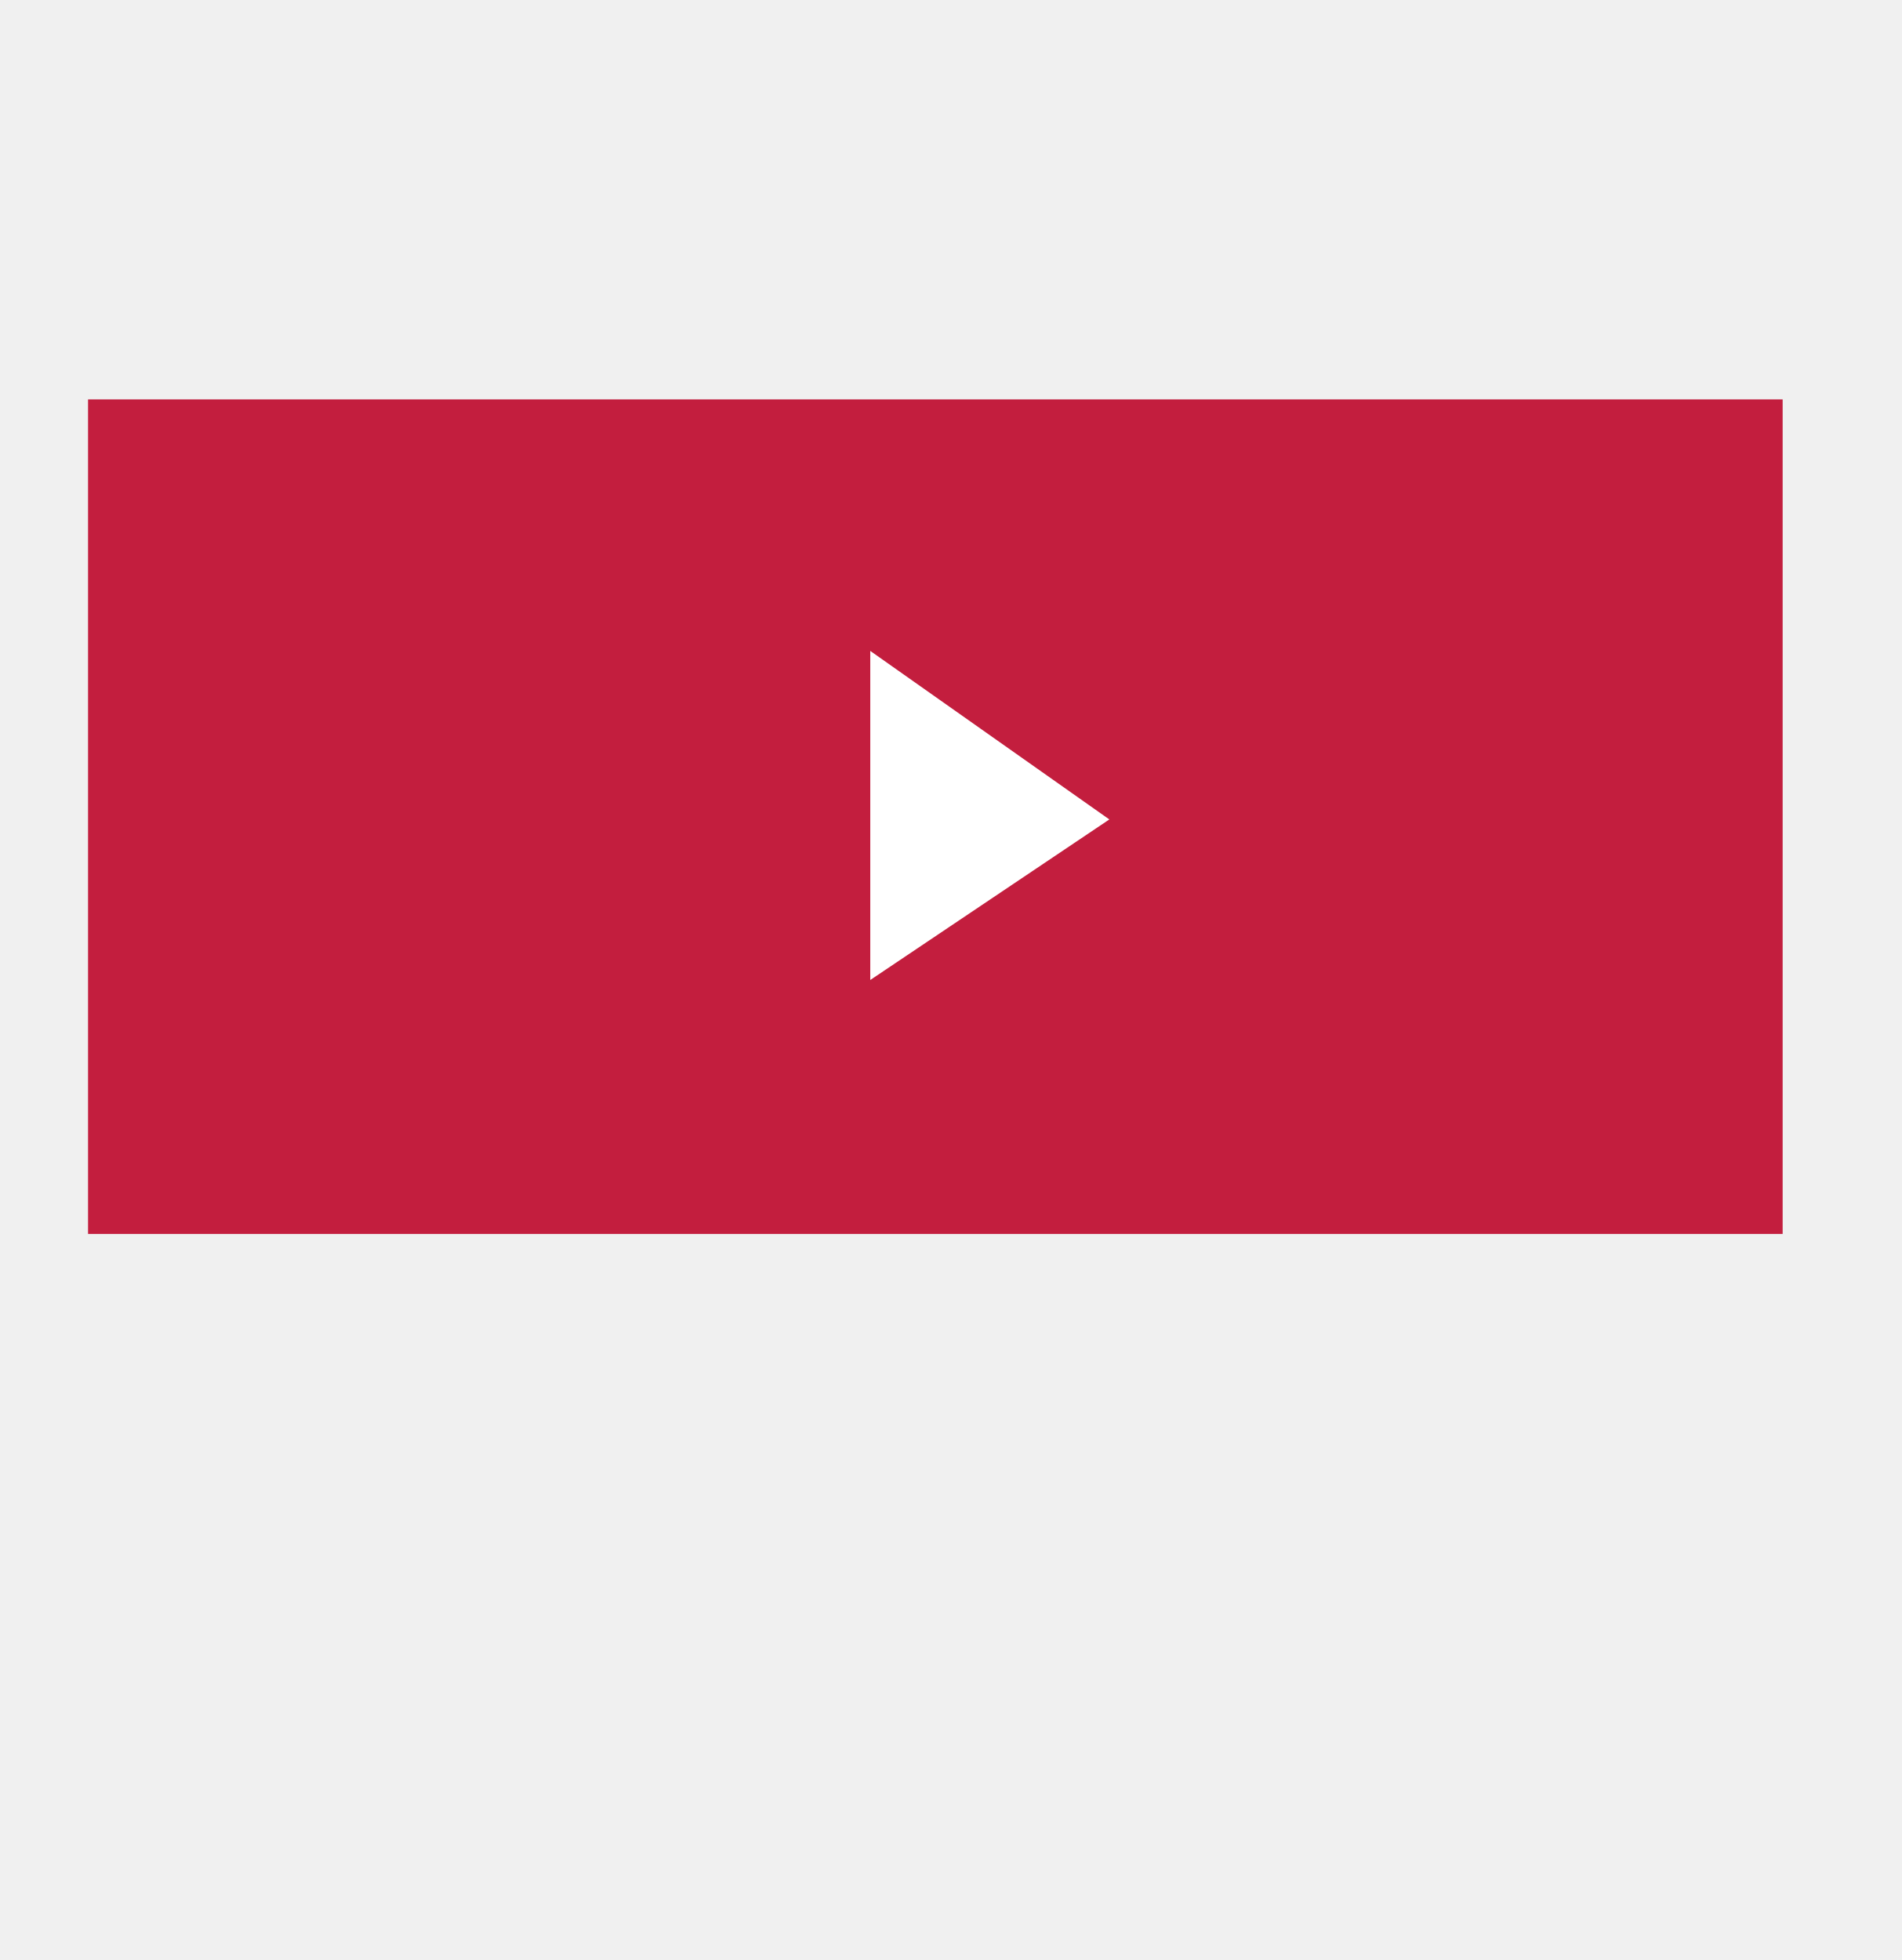
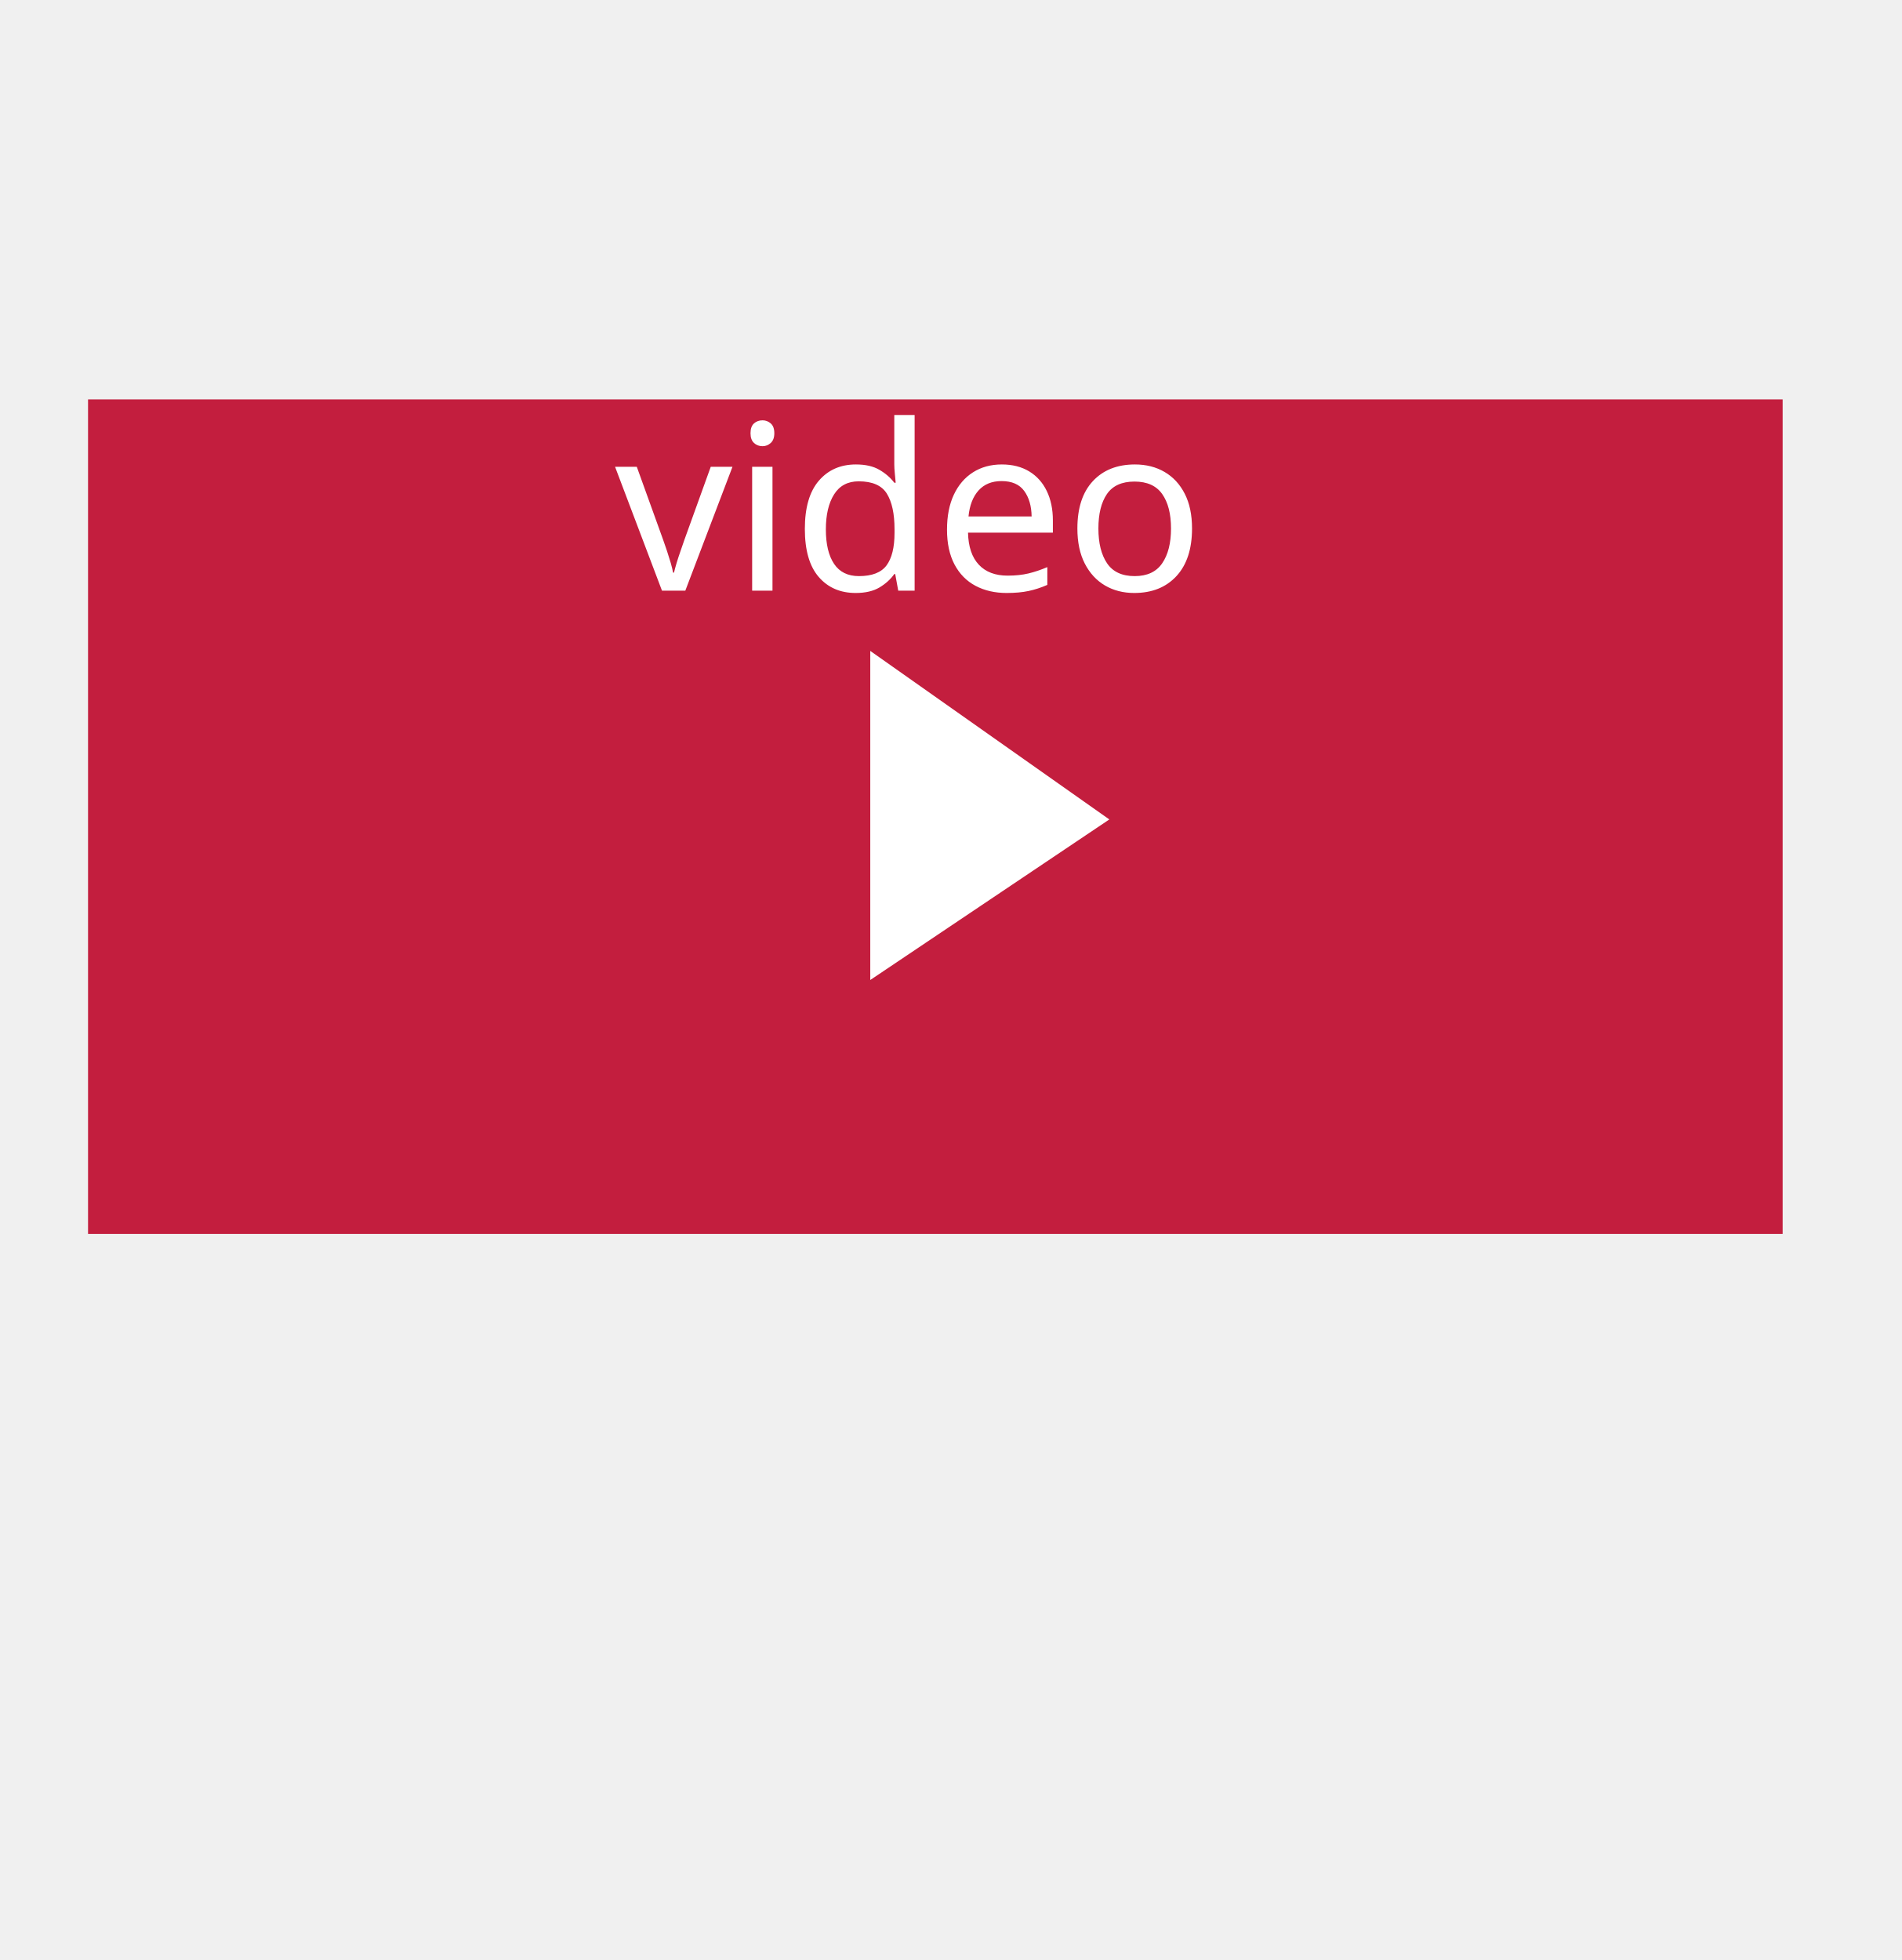
<svg xmlns="http://www.w3.org/2000/svg" version="1.1" id="Capa_1" x="0px" y="0px" width="745px" height="768px" viewBox="0 0 745 768" enable-background="new 0 0 745 768" xml:space="preserve">
  <g id="Capa_1_1_">
    <rect x="2016" y="927" fill="#221E1F" width="744" height="539" />
    <rect x="2015.5" y="1465.5" fill="#2B2B2D" width="745" height="142" />
    <rect x="996" y="927" fill="#221E1F" width="745" height="676" />
    <rect x="1035.5" y="1016.5" fill="#6C6D71" width="662" height="325" />
    <rect x="995.5" y="46.5" fill="#231F20" width="745" height="683" />
    <rect x="1455.5" y="444.5" fill="#404042" width="249" height="284" />
    <rect x="1042" y="81" fill="#414141" width="663" height="325" />
    <rect x="2015.5" y="50.5" fill="#221E1F" width="745" height="675" />
    <rect x="2060.5" y="163.5" fill="#2B2B2D" width="232" height="413" />
    <rect x="2020.5" y="66.5" fill="#58585A" width="740.5" height="53.166" />
    <rect x="2060.5" y="344.5" fill="#EE6524" width="232" height="36" />
    <rect x="40.5" y="1019.5" fill="#404042" width="663" height="326" />
    <rect x="2016" y="-800" fill="#221E1F" width="745" height="682" />
    <rect x="996.5" y="-595.5" fill="#231F20" width="744" height="477" />
    <rect x="1457.5" y="-595.5" fill="#423E42" width="240" height="477" />
    <rect x="996.5" y="-795.5" fill="#58585A" width="745" height="200.096" />
    <rect x="2016.5" y="-788.5" fill="#58585A" width="745" height="72" />
    <rect x="35.5" y="-690.5" fill="#404042" width="663.5" height="571.998" />
    <rect x="3" y="999" fill="#231F20" width="745" height="675.498" />
    <rect x="473.5" y="-690.5" fill="#6C6D71" width="194" height="573" />
    <rect x="-0.5" y="-795.5" fill="#58585A" width="745.5" height="105" />
    <rect x="11.5" y="-768.5" fill="#F26523" width="216" height="47" />
    <rect x="302.5" y="-757.5" fill="#D7D8DA" width="132" height="27" />
    <rect x="448.5" y="-757.5" fill="#E5E6E8" width="132" height="27" />
    <rect x="1199.5" y="-748.333" fill="#E5E6E8" width="254.544" height="31.833" />
    <rect x="595.5" y="-757.5" fill="#E7A234" width="132" height="27" />
    <rect x="3.119" y="943.5" fill="#58585A" width="744.881" height="55.5" />
    <rect x="704.276" y="958.771" fill="#F26523" width="24.42" height="24.843" />
    <rect x="500.276" y="1169.296" fill="#F26523" width="24.42" height="26.318" />
    <rect x="446.41" y="958.296" fill="#D7D8DA" width="108.59" height="25.994" />
    <rect x="215.41" y="1169.296" fill="#D7D8DA" width="285.295" height="25.994" />
    <rect x="577.41" y="958.296" fill="#D7D8DA" width="108.59" height="25.994" />
    <rect x="1036.5" y="-763.396" fill="#E7A234" width="132" height="137.993" />
    <rect x="1487.5" y="-556.396" fill="#C21E3C" width="68.705" height="70.486" />
    <rect x="2076.5" y="-688.396" fill="#C21E3C" width="64.509" height="62.993" />
    <rect x="1487.5" y="-447.396" fill="#E61D2E" width="68.705" height="70.486" />
    <rect x="1487.5" y="-344.396" fill="#C91F27" width="68.705" height="70.486" />
    <rect x="577.5" y="1518.333" fill="#575759" width="48.833" height="47.758" />
    <rect x="1162.5" y="1446.333" fill="#58595A" width="42.5" height="45.667" />
    <rect x="1445.5" y="1503.333" fill="#414041" width="68.167" height="65.667" />
    <rect x="1537.5" y="1503.333" fill="#414041" width="68.167" height="65.667" />
    <rect x="1633.5" y="1503.333" fill="#414041" width="68.167" height="65.667" />
    <rect x="1099.5" y="1446.333" fill="#58595A" width="42.5" height="45.667" />
    <rect x="1035.5" y="1446.333" fill="#58595A" width="42.5" height="45.667" />
    <rect x="577.5" y="1446.333" fill="#575759" width="48.833" height="47.758" />
    <rect x="577.5" y="1377.333" fill="#575759" width="48.833" height="47.758" />
    <rect x="1036.5" y="-561.396" fill="#404042" width="357.835" height="211.063" />
    <rect x="2076.5" y="-595.396" fill="#404042" width="640.479" height="278.979" />
    <rect x="1487.5" y="-235.396" fill="#EE5851" width="68.705" height="70.486" />
    <rect x="1328.5" y="-248.396" fill="#57595B" width="68.705" height="70.486" />
    <rect x="1231.5" y="-248.396" fill="#57595B" width="68.705" height="70.486" />
    <rect x="1132.5" y="-248.396" fill="#57595B" width="68.705" height="70.486" />
    <rect x="1033.5" y="-248.396" fill="#57595B" width="68.705" height="70.486" />
    <rect x="495.5" y="-665.5" fill="#949599" width="145" height="27" />
    <rect x="495.5" y="-525.5" fill="#949599" width="145" height="27" />
    <rect x="495.5" y="-387.5" fill="#939498" width="145" height="27" />
    <rect x="495.5" y="-247.5" fill="#939498" width="145" height="27" />
    <rect x="74.5" y="-247.5" fill="#E5E6E8" width="257" height="32" />
    <rect x="74.5" y="-505.5" fill="#E6E6E8" width="257" height="32" />
    <rect x="74.5" y="-652.5" fill="#F36422" width="211" height="135" />
    <rect x="74.5" y="-387.5" fill="#E6A233" width="128" height="130" />
    <rect x="42.5" y="1377.5" fill="#E6A233" width="182.669" height="185.523" />
    <rect x="1568.5" y="-555.5" fill="#949597" width="98" height="20" />
    <rect x="1568.5" y="-447.5" fill="#959496" width="98" height="20" />
    <rect x="1568.5" y="-344.5" fill="#959597" width="98" height="20" />
    <rect x="2153.5" y="-689.333" fill="#959597" width="185.499" height="11.666" />
    <rect x="1568.5" y="-236.5" fill="#939396" width="98" height="20" />
    <rect x="2374.5" y="510.344" fill="#D1D1D1" width="80.5" height="12.813" />
    <rect x="2492.5" y="510.344" fill="#D1D1D1" width="80.5" height="12.813" />
    <rect x="2610.5" y="510.344" fill="#D1D1D1" width="80.5" height="12.813" />
    <rect x="2472" y="-769" fill="#E5E6E8" width="254" height="28" />
    <rect x="2035" y="-769" fill="#E5E6E8" width="106.009" height="28" />
    <rect x="2726.5" y="-769.5" fill="#F4641E" width="29" height="28" />
    <rect x="2599.48" y="80.9" fill="#E5E6E8" width="108.52" height="20.675" />
    <rect x="2471.48" y="80.9" fill="#E5E6E8" width="108.52" height="20.675" />
    <rect x="2388.48" y="80.9" fill="#A9AAAC" width="21.187" height="20.675" />
    <rect x="2427.48" y="80.9" fill="#A9AAAC" width="21.187" height="20.675" />
    <rect x="2726.211" y="80.529" fill="#F4641E" width="28.825" height="20.675" />
    <rect x="995.5" y="947.5" fill="#58585A" width="745.5" height="53.166" />
    <rect x="1571.48" y="958.9" fill="#E5E6E8" width="108.52" height="20.675" />
    <rect x="1443.48" y="958.9" fill="#E5E6E8" width="108.52" height="20.675" />
    <rect x="1360.48" y="958.9" fill="#A9AAAC" width="21.187" height="20.675" />
    <rect x="1399.48" y="958.9" fill="#A9AAAC" width="21.187" height="20.675" />
    <rect x="1698.211" y="958.529" fill="#F4641E" width="28.825" height="21.046" />
    <rect x="2543" y="-201" fill="#404042" width="49" height="45" />
    <rect x="2604.5" y="-200.5" fill="#58595A" width="49" height="45" />
    <rect x="2667.5" y="-200.5" fill="#6D6D71" width="49" height="45" />
    <rect x="1067.5" y="104.5" fill="#C31E3E" width="272.549" height="272.047" />
    <polygon fill="#FFFFFF" points="1177,203.054 1228.123,239.092 1177,273.427  " />
    <rect x="360" y="958" fill="#404042" width="27" height="26" />
    <rect x="404" y="958" fill="#404042" width="27" height="26" />
    <rect x="263" y="1378" fill="#58585A" width="257" height="25" />
    <rect x="636" y="1377" fill="#575759" width="67" height="7" />
    <rect x="636" y="1450" fill="#575759" width="67" height="7" />
    <rect x="636" y="1518" fill="#575759" width="67" height="7" />
    <rect x="2371" y="406" fill="#EE6524" width="88" height="88" />
    <rect x="1038" y="441" fill="#EE6524" width="104.061" height="112.36" />
    <rect x="1176" y="441" fill="#EE6524" width="102.061" height="110.2" />
    <rect x="1317" y="441" fill="#EE6524" width="104" height="112.294" />
    <rect x="2489" y="406" fill="#EE6524" width="88" height="88" />
    <rect x="2610" y="406" fill="#EE6524" width="88" height="88" />
    <rect x="2371" y="163" fill="#221E1F" width="327" height="211" />
    <line fill="none" stroke="#221E1F" stroke-width="3" stroke-miterlimit="10" x1="2088" y1="358.5" x2="2263" y2="358.5" />
    <polygon fill="#D1D1D1" points="2353.5,247 2353.5,269 2333,258  " />
    <polygon fill="#D1D1D1" points="2708,247 2708,269 2728.5,258  " />
    <rect x="2027" y="608" fill="#2C2C2E" width="734" height="117" />
    <rect x="1368.5" y="171.5" fill="#6C6D6F" width="238" height="32" />
    <rect x="1480" y="464" fill="#8E8E90" width="196" height="16" />
    <rect x="1480" y="552" fill="#8E8E90" width="196" height="16" />
    <rect x="1480" y="640" fill="#8E8E90" width="196" height="16" />
    <rect x="1038" y="564" fill="#A5A7A6" width="104" height="19" />
    <rect x="1176" y="564" fill="#A5A7A6" width="104" height="19" />
    <rect x="1317" y="564" fill="#A5A7A6" width="104" height="19" />
    <rect x="1288" y="1283" fill="#575757" width="27" height="28" />
    <rect x="1330" y="1283" fill="#575757" width="27" height="28" />
    <rect x="1375" y="1283" fill="#575757" width="27" height="28" />
    <rect x="1418" y="1283" fill="#575757" width="27" height="28" />
    <rect x="1035" y="1362" fill="#F26523" width="170" height="15" />
    <rect x="2060" y="1042" fill="#404042" width="104" height="105" />
    <rect x="2060" y="1163" fill="#404042" width="104" height="105" />
    <rect x="2060" y="1282" fill="#404042" width="104" height="105" />
    <rect x="2182" y="1282" fill="#2B2B2D" width="545" height="100" />
    <rect x="2182" y="1165" fill="#2B2B2D" width="545" height="100" />
    <rect x="2182" y="1047" fill="#2B2B2D" width="545" height="100" />
    <rect x="2056" y="1502" fill="#EE6628" width="130" height="17" />
    <rect x="2237" y="1502" fill="#EE6628" width="130" height="17" />
    <rect x="2419" y="1502" fill="#EE6628" width="130" height="17" />
    <rect x="2422" y="1426" fill="#373435" width="301.5" height="9.75" />
    <rect x="2422" y="1404" fill="#373435" width="301.5" height="9.75" />
    <rect x="2062" y="963" fill="#EE6628" width="196" height="18" />
  </g>
  <g id="Capa_4">
    <rect x="34.5" y="156.5" fill="#C31E3E" width="664" height="327" />
  </g>
  <g id="Capa_5">
    <polygon fill="#FFFFFF" points="341,255.054 434.675,321.087 341,384  " />
  </g>
+   <text transform="matrix(1 0 0 1 240.9985 231.4448)" fill="#FFFFFF" font-family="'MyriadPro-Regular'" font-size="90.577">video</text>
</svg>
